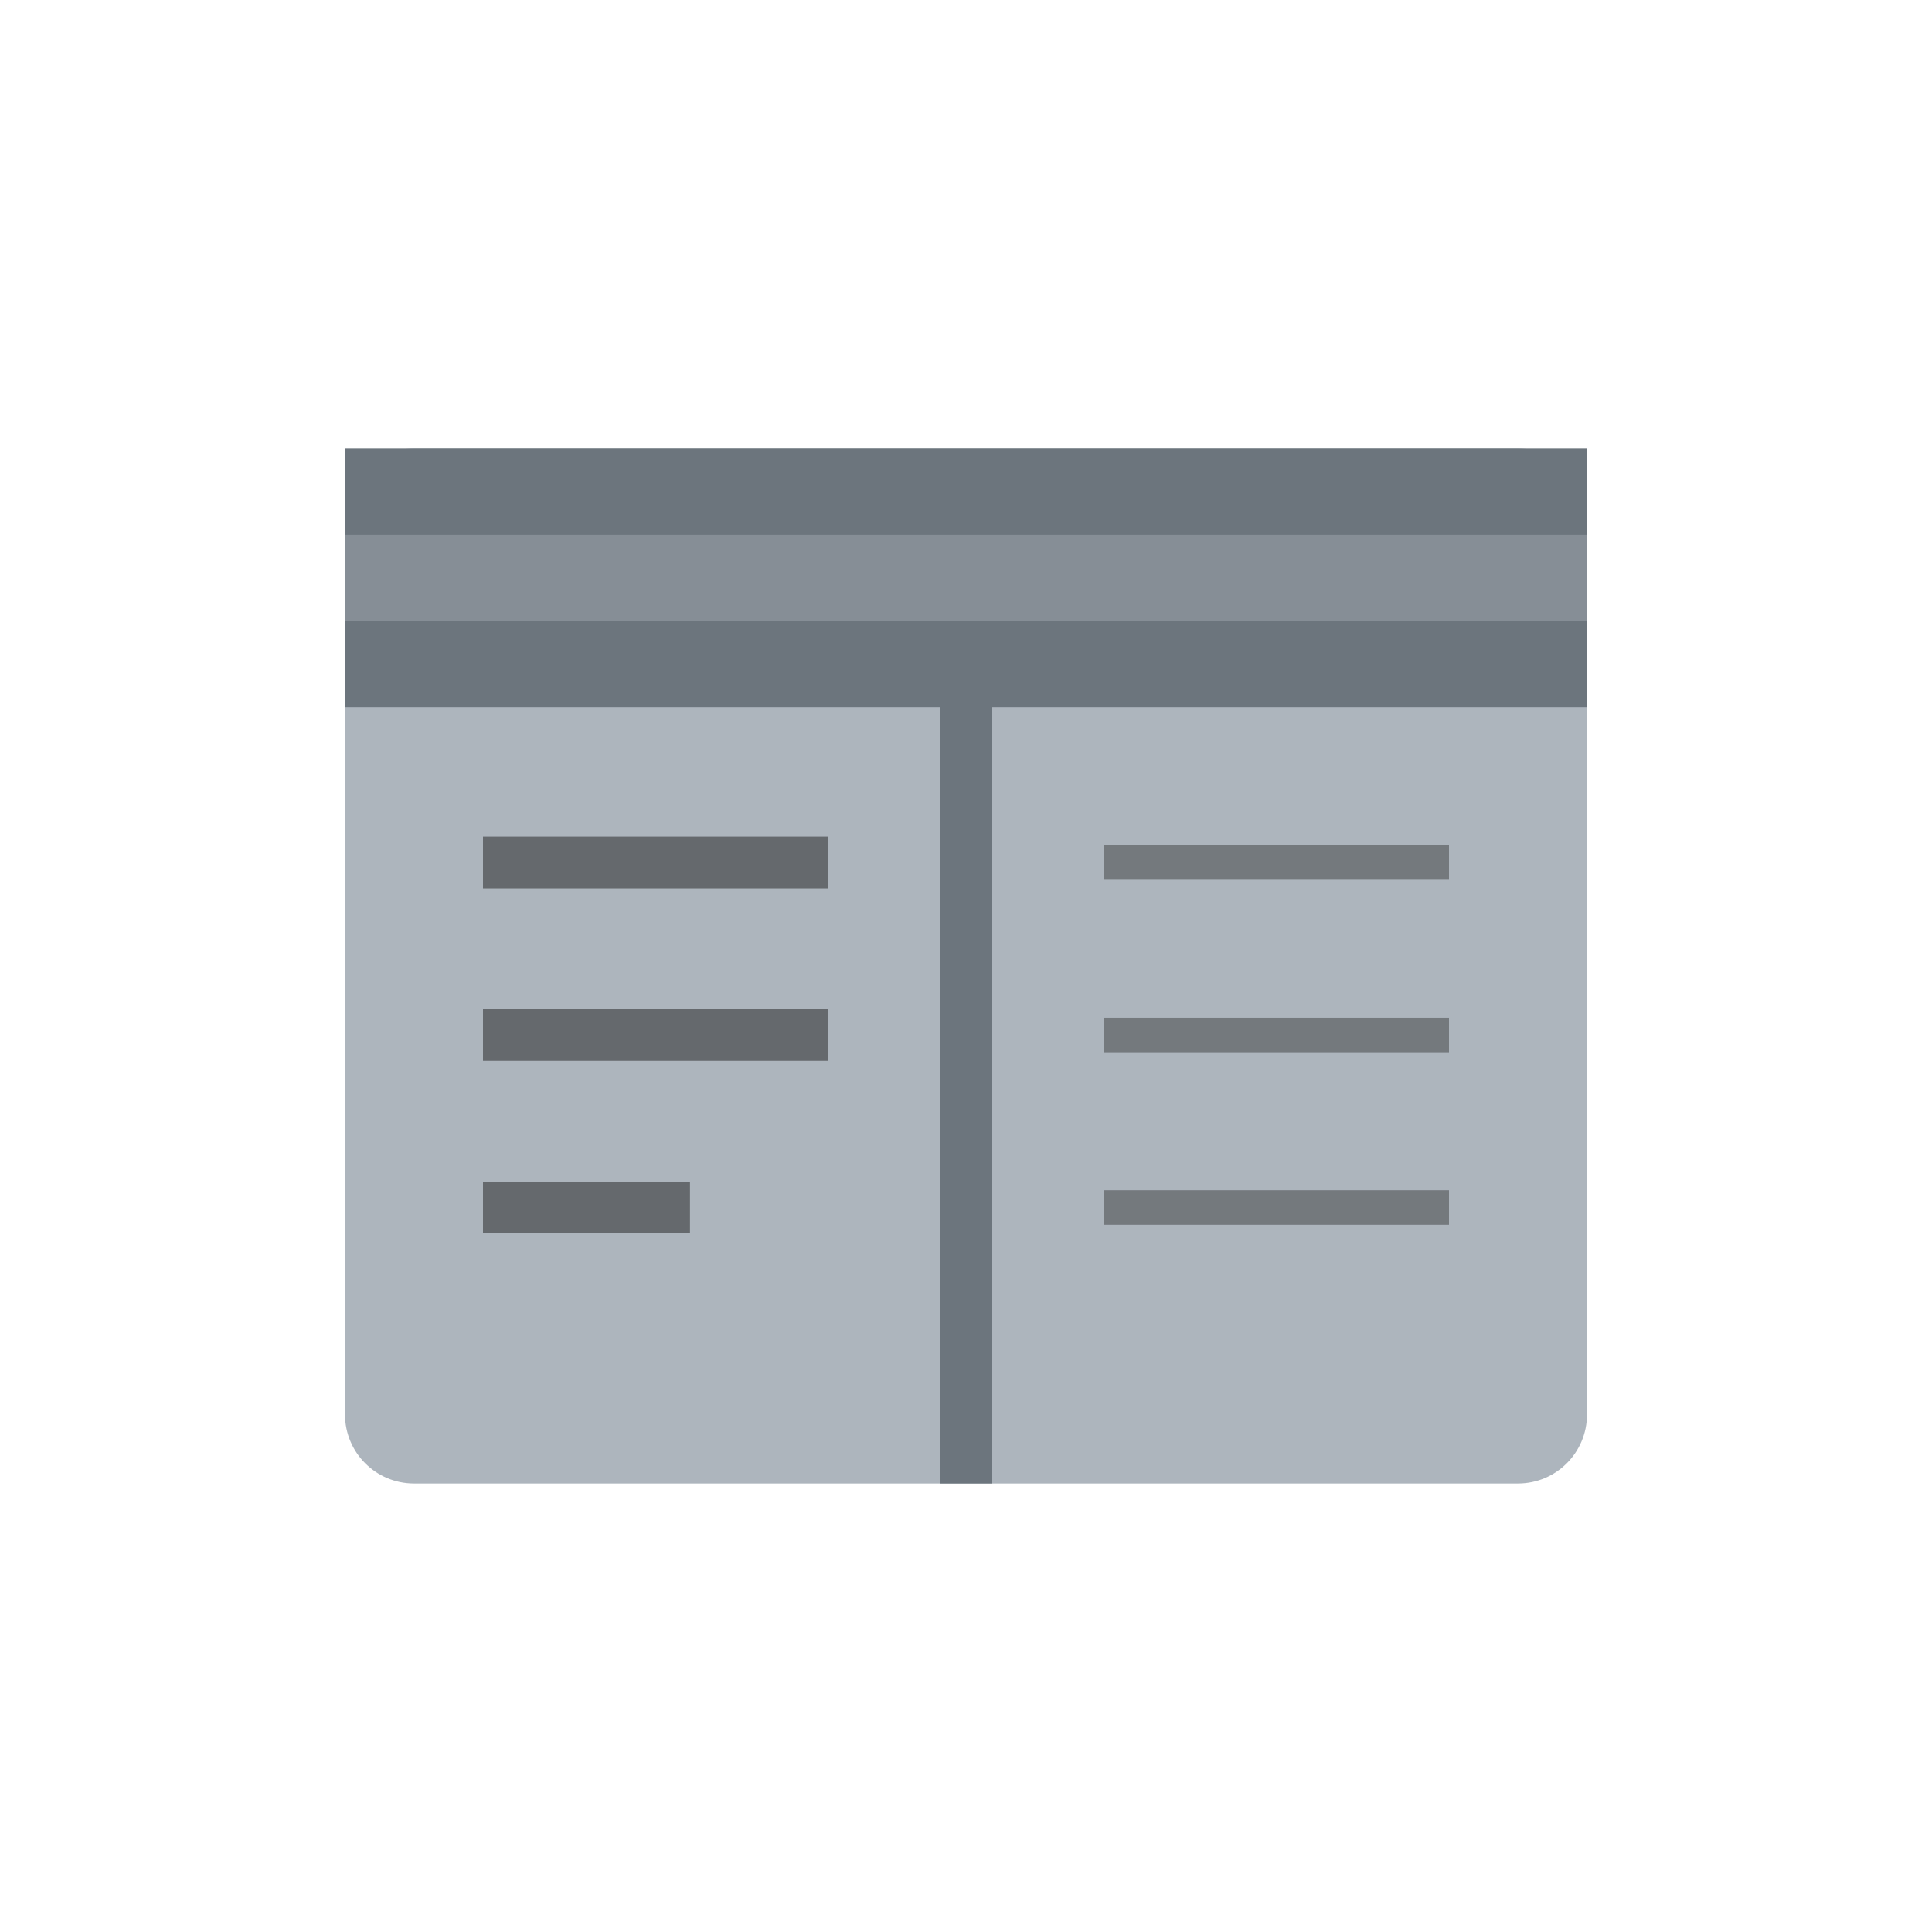
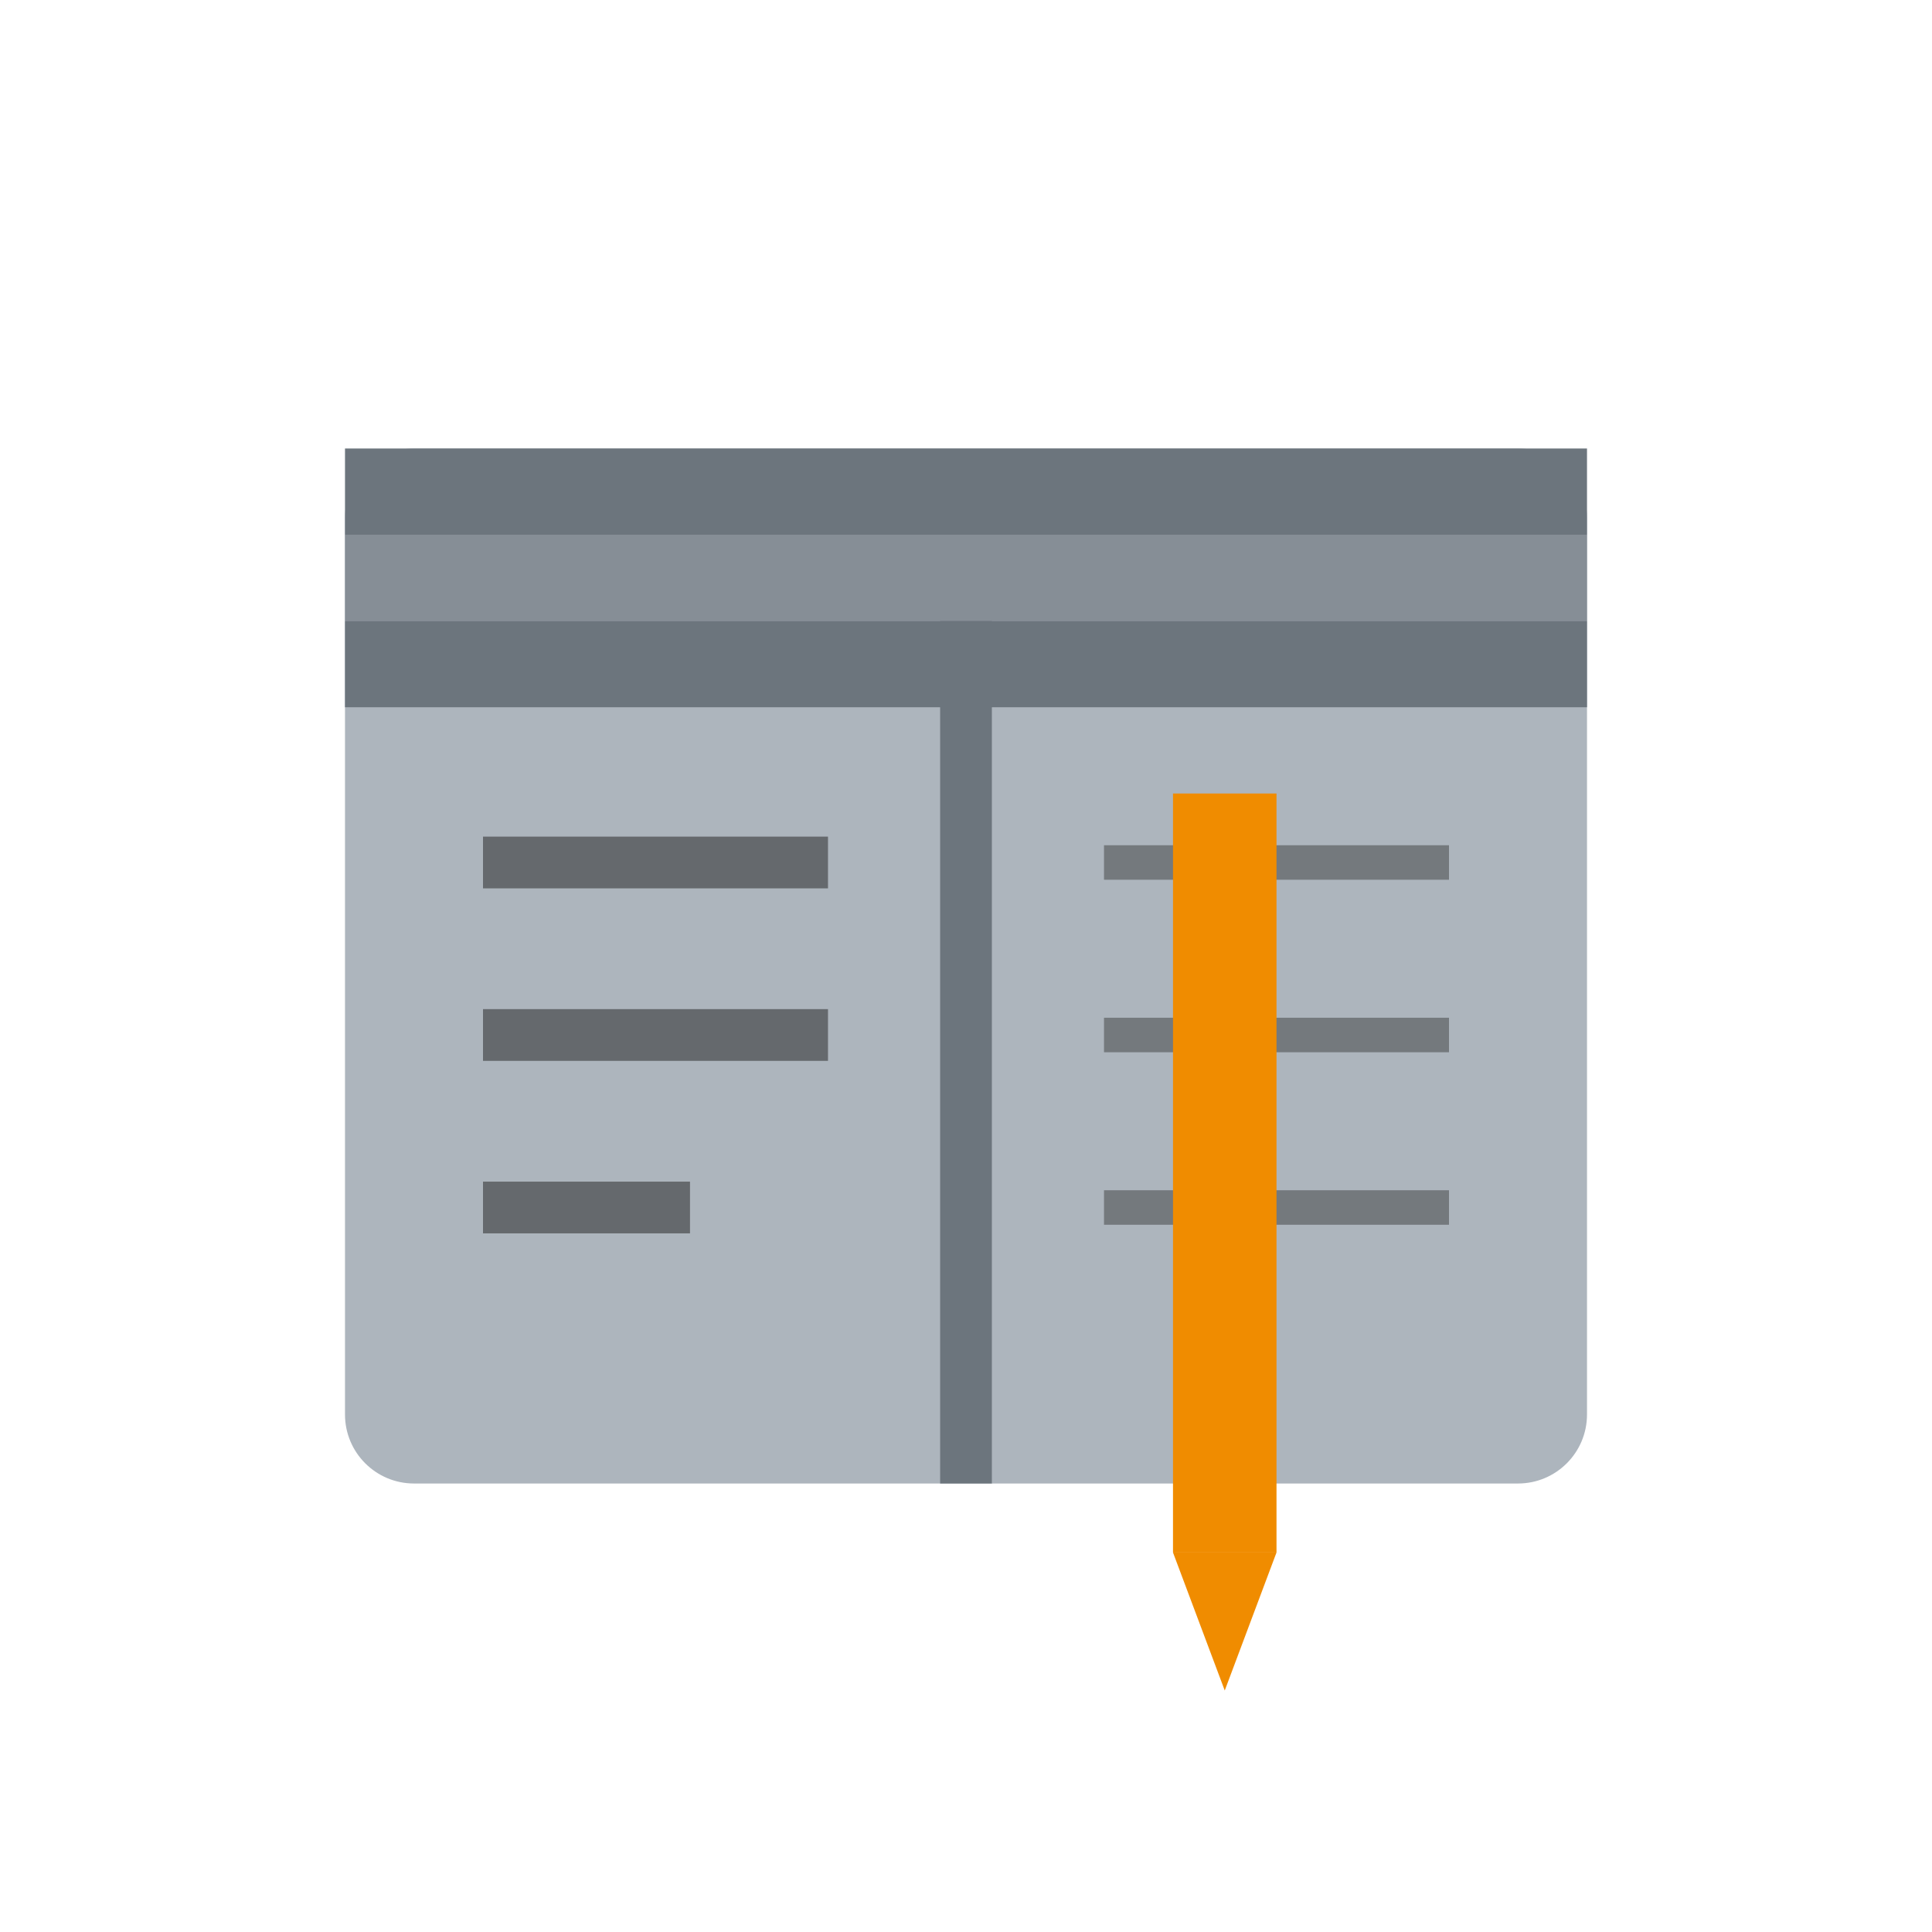
<svg xmlns="http://www.w3.org/2000/svg" viewBox="0 0 56 56" width="56" height="56">
  <g transform="translate(28, 28)">
    <rect x="-18" y="-15" width="36" height="30" rx="2" fill="#ADB5BD" />
    <rect x="-18" y="-15" width="36" height="2.5" fill="#6C757D" />
    <rect x="-18" y="-12.5" width="36" height="2.5" fill="#868E96" />
    <rect x="-18" y="-10" width="36" height="2.5" fill="#6C757D" />
    <line x1="0" y1="-10" x2="0" y2="15" stroke="#6C757D" stroke-width="1.5" />
    <line x1="-14" y1="-3" x2="-4" y2="-3" stroke="#1e1e1e" stroke-width="1.5" opacity="0.5" />
    <line x1="-14" y1="2" x2="-4" y2="2" stroke="#1e1e1e" stroke-width="1.5" opacity="0.5" />
    <line x1="-14" y1="7" x2="-8" y2="7" stroke="#1e1e1e" stroke-width="1.5" opacity="0.5" />
    <line x1="4" y1="-3" x2="14" y2="-3" stroke="#1e1e1e" stroke-width="1" opacity="0.4" />
    <line x1="4" y1="2" x2="14" y2="2" stroke="#1e1e1e" stroke-width="1" opacity="0.4" />
    <line x1="4" y1="7" x2="14" y2="7" stroke="#1e1e1e" stroke-width="1" opacity="0.4" />
+     <rect x="6" y="-5" width="3" height="22" fill="#F08C00" />
+     <polygon points="6,17 9,17 7.5,21" fill="#F08C00" />
  </g>
</svg>
